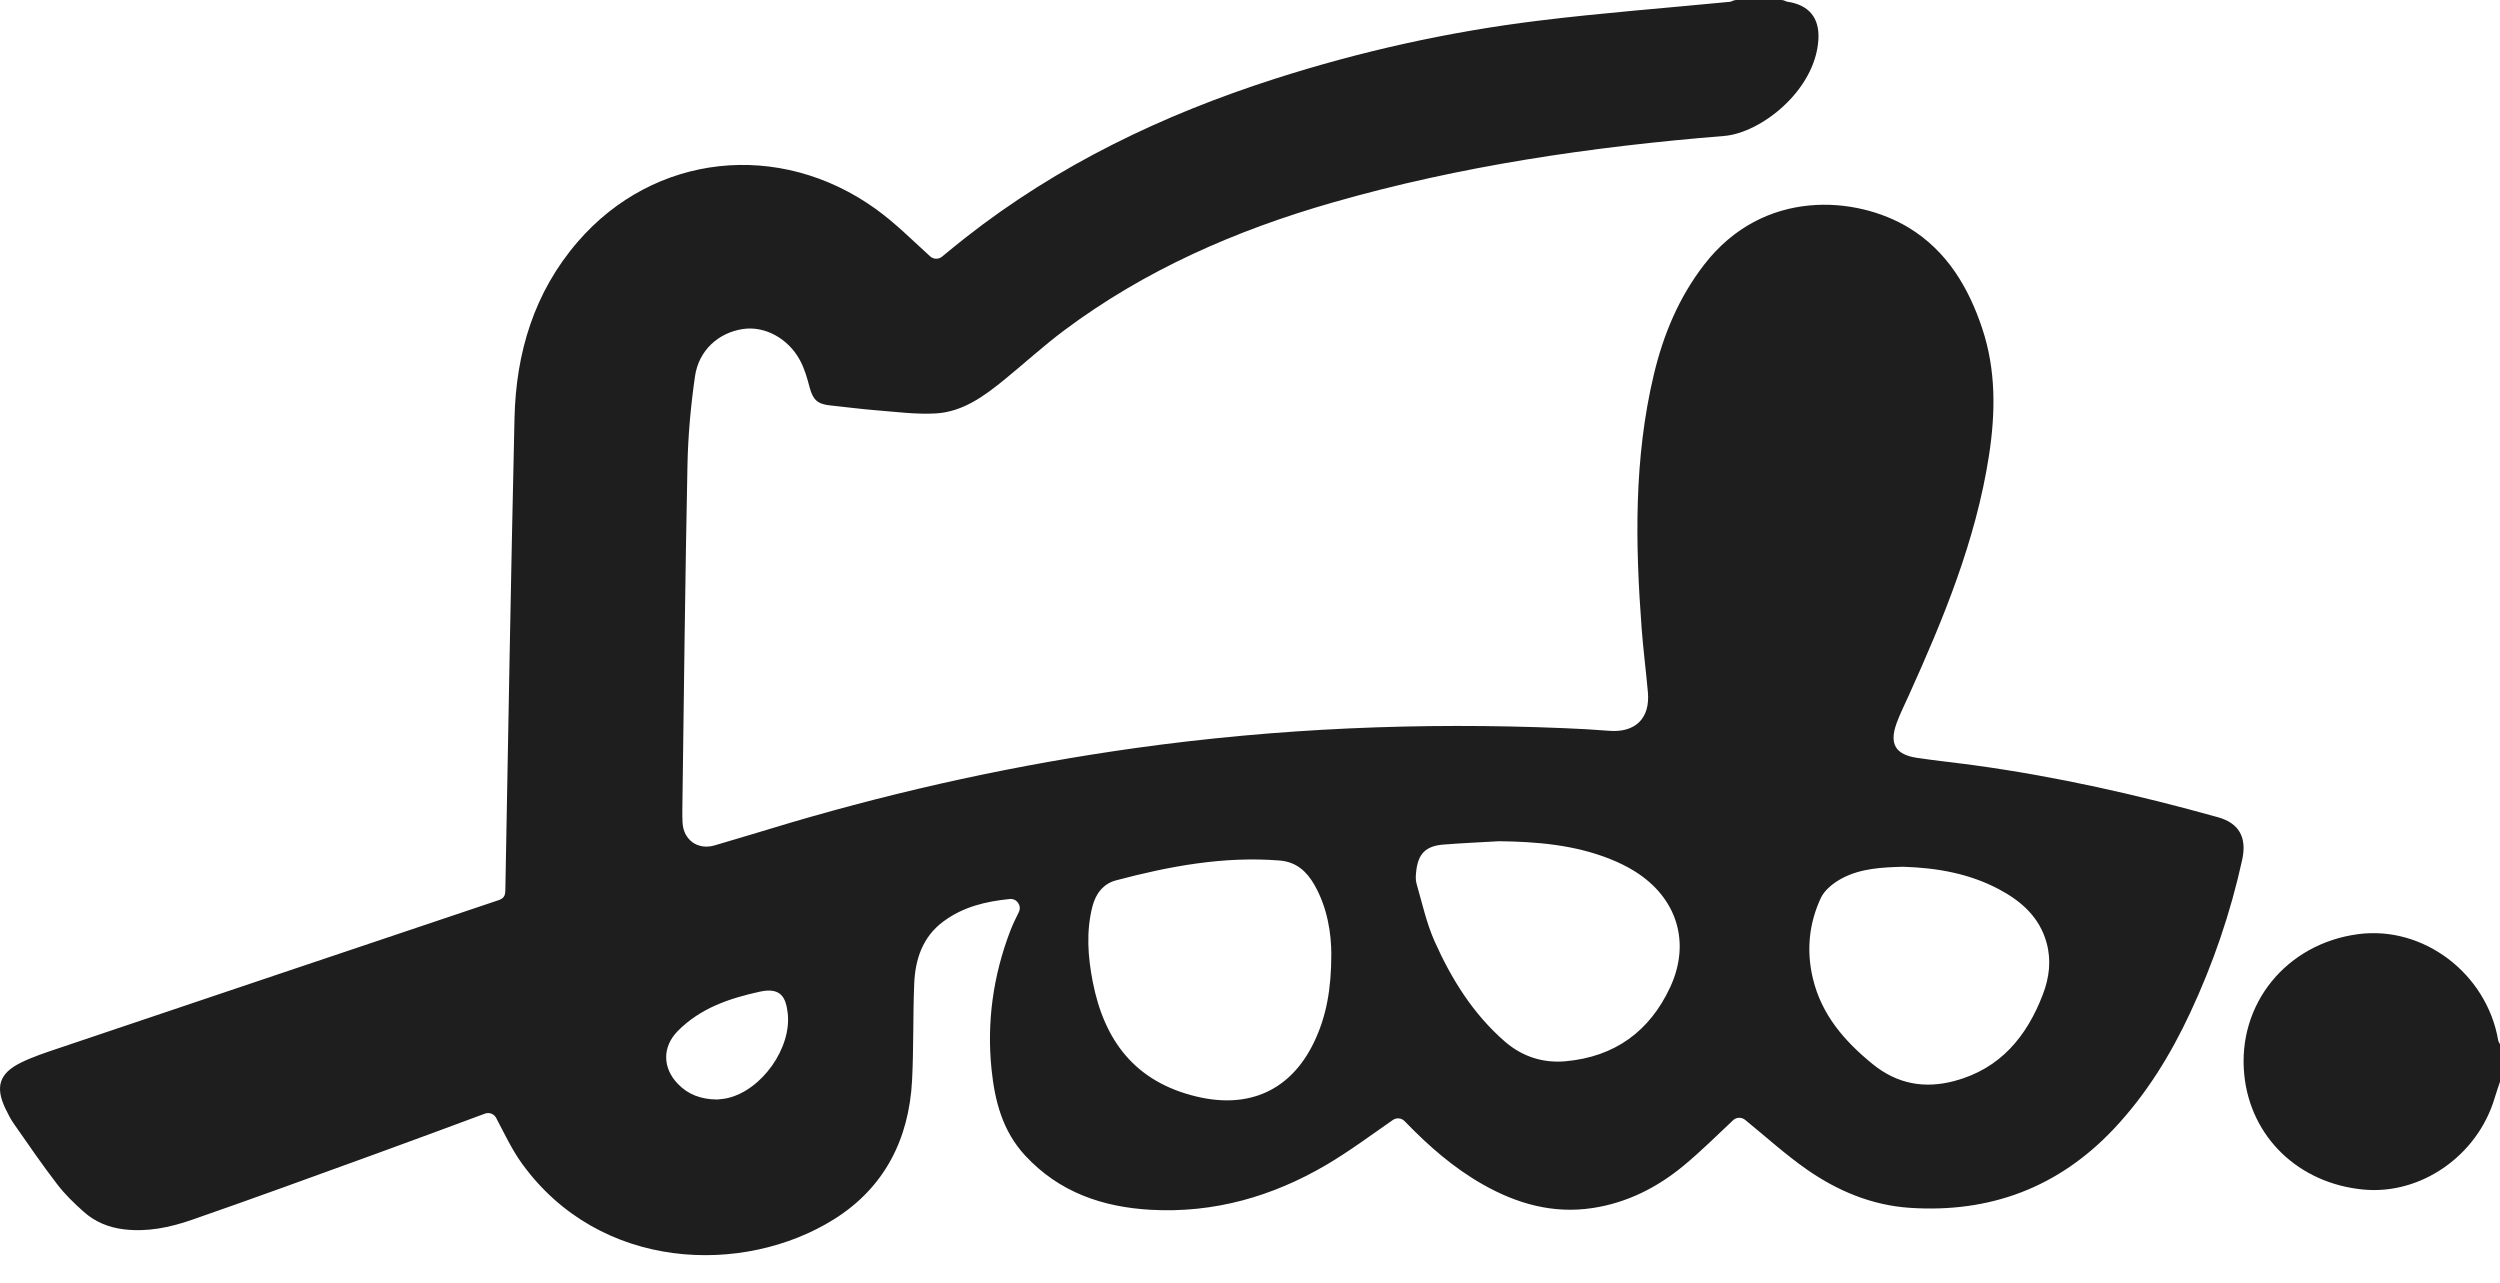
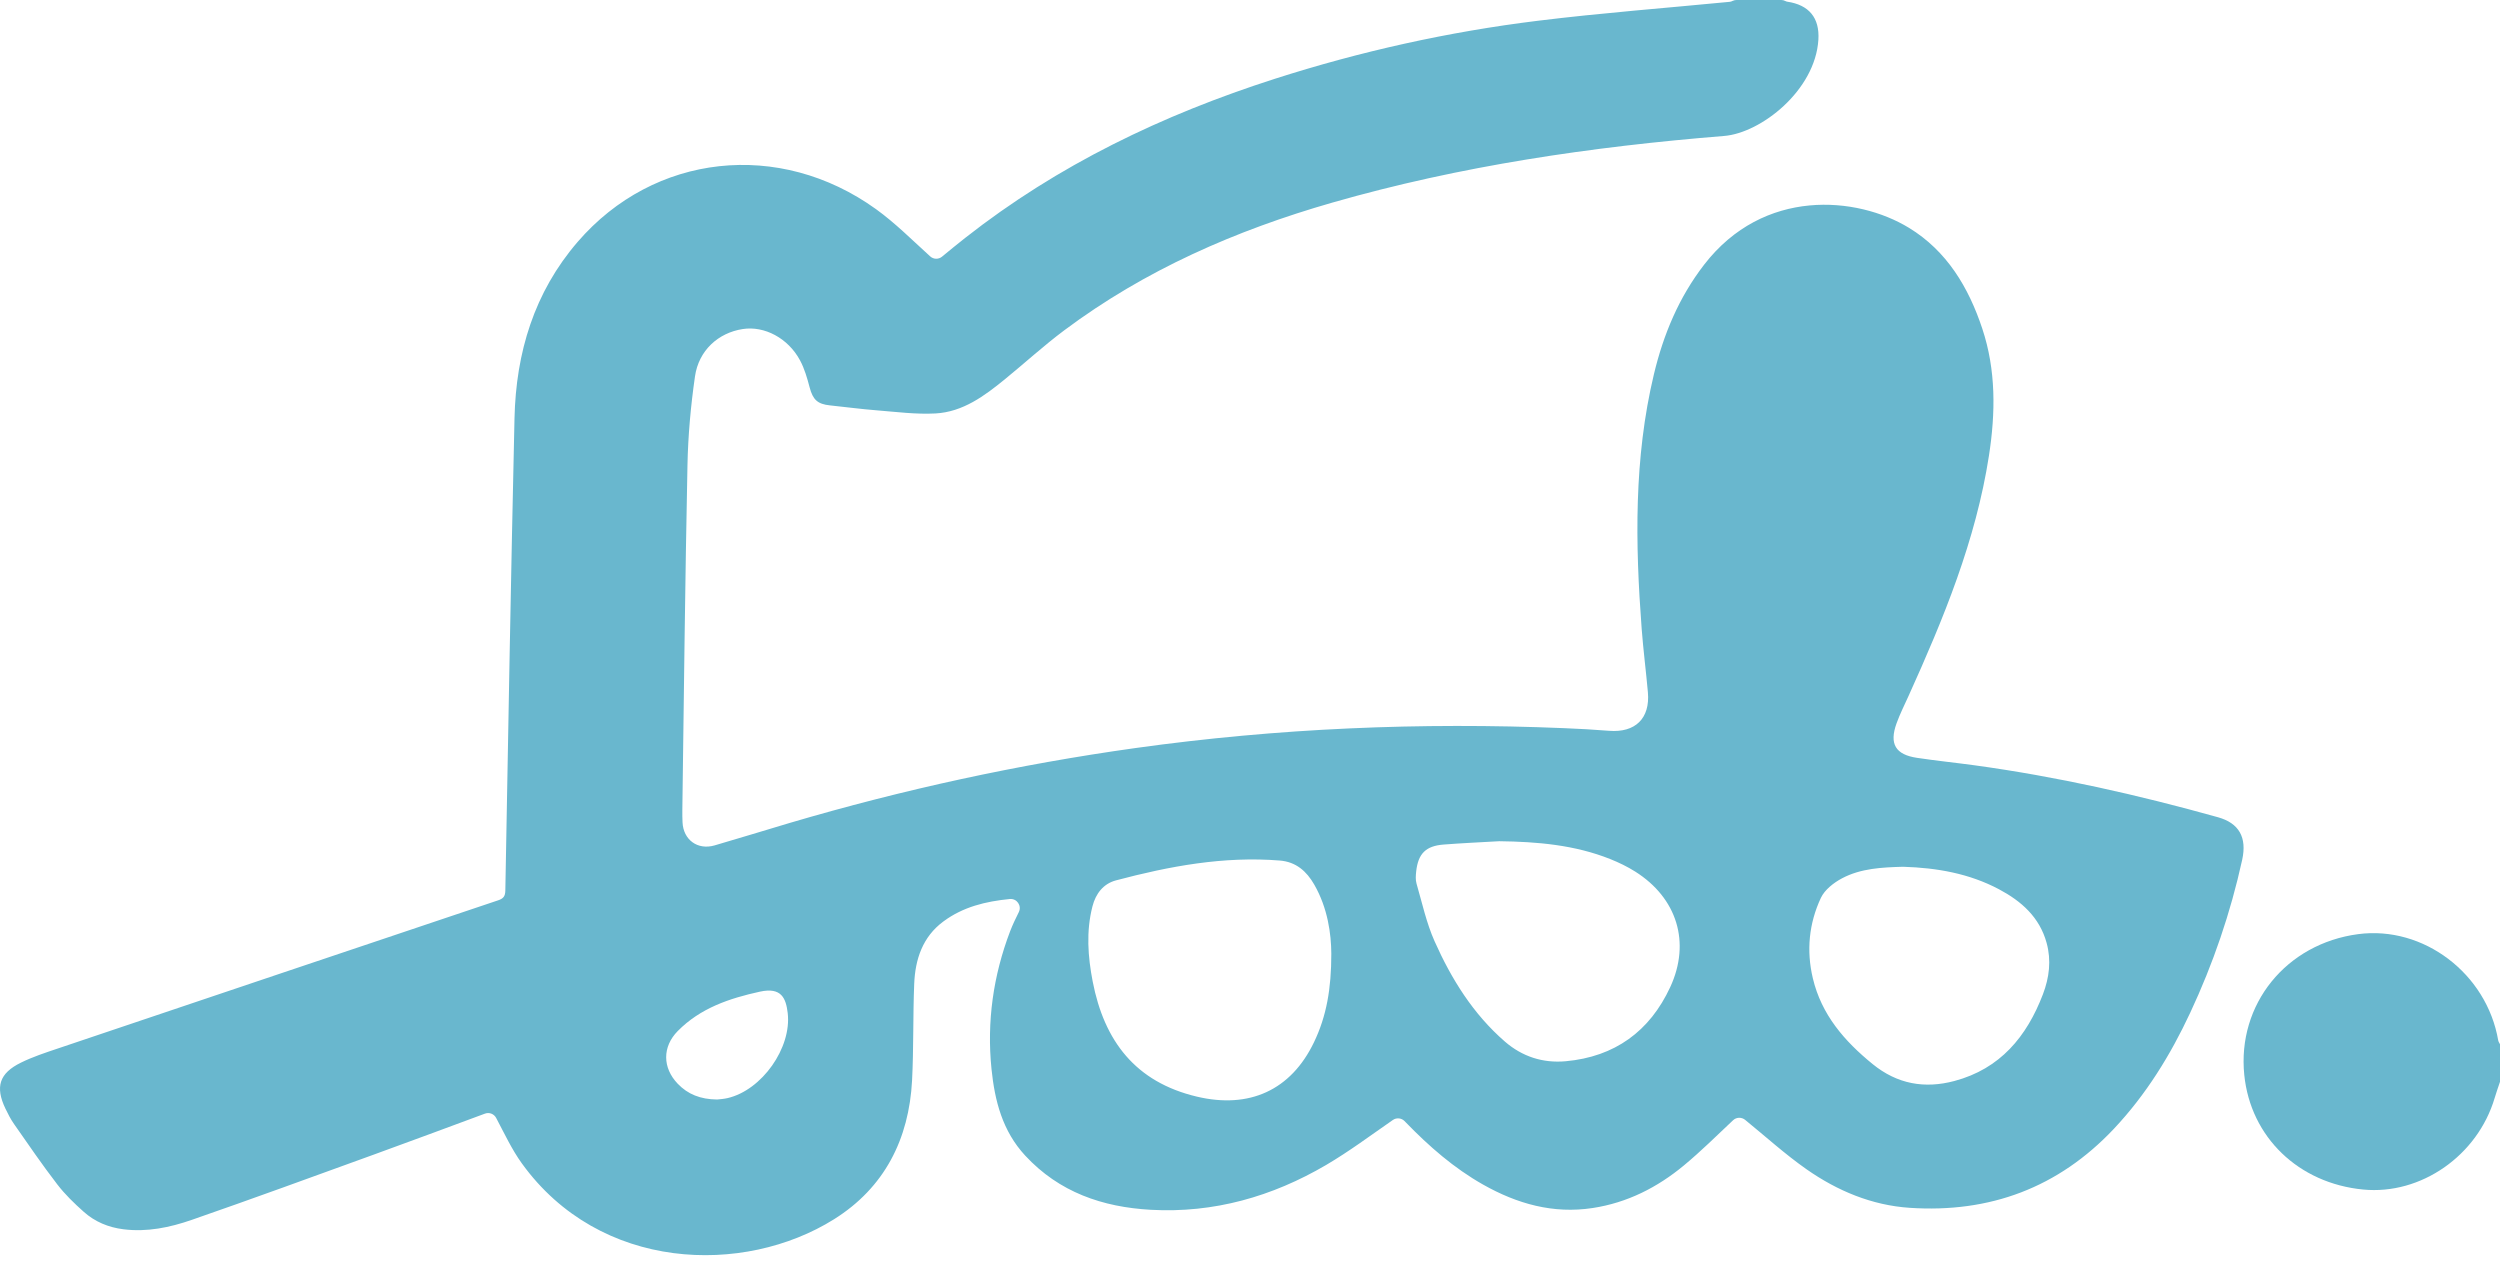
<svg xmlns="http://www.w3.org/2000/svg" width="76" height="39" viewBox="0 0 76 39" fill="none">
-   <path d="M54.153 0C54.194 0 54.235 0.011 54.272 0.03C54.291 0.04 54.31 0.048 54.33 0.051C54.994 0.148 55.319 0.542 55.279 1.206C55.184 2.751 53.532 4.042 52.415 4.133C48.387 4.459 44.396 5.041 40.5 6.16C37.568 7.002 34.808 8.207 32.353 10.042C31.73 10.508 31.153 11.036 30.549 11.529C29.926 12.037 29.272 12.523 28.439 12.569C27.846 12.601 27.246 12.521 26.651 12.474C26.177 12.437 25.706 12.373 25.233 12.324C24.85 12.285 24.711 12.148 24.613 11.777C24.539 11.496 24.457 11.207 24.32 10.953C23.956 10.277 23.237 9.901 22.579 10.003C21.837 10.117 21.24 10.652 21.127 11.445C20.999 12.336 20.917 13.24 20.899 14.14C20.828 17.636 20.79 21.133 20.743 24.63C20.741 24.752 20.744 24.875 20.749 24.998C20.772 25.531 21.208 25.849 21.721 25.701C22.486 25.48 23.245 25.243 24.009 25.017C27.455 24.001 30.956 23.239 34.516 22.741C38.841 22.137 43.185 21.954 47.546 22.136C48.002 22.155 48.459 22.179 48.913 22.216C49.712 22.281 50.167 21.84 50.096 21.046C50.039 20.403 49.956 19.762 49.907 19.118C49.711 16.524 49.668 13.936 50.278 11.381C50.567 10.171 51.036 9.043 51.806 8.046C53.611 5.707 56.446 5.96 58.031 6.925C59.184 7.627 59.846 8.737 60.262 9.992C60.682 11.256 60.665 12.554 60.464 13.853C60.066 16.427 59.083 18.808 58.018 21.161C57.894 21.437 57.756 21.709 57.654 21.993C57.43 22.615 57.622 22.94 58.274 23.038C58.856 23.126 59.443 23.185 60.026 23.265C62.532 23.609 64.993 24.164 67.426 24.844C68.064 25.022 68.313 25.454 68.162 26.14C67.809 27.747 67.28 29.296 66.583 30.786C65.982 32.074 65.243 33.273 64.263 34.315C62.576 36.105 60.491 36.88 58.056 36.718C56.904 36.641 55.856 36.202 54.919 35.546C54.268 35.09 53.675 34.551 53.057 34.048C53.057 34.047 53.056 34.047 53.055 34.046C52.947 33.957 52.79 33.958 52.687 34.054C52.188 34.524 51.71 34.998 51.193 35.427C50.386 36.097 49.469 36.564 48.416 36.724C47.216 36.907 46.12 36.596 45.085 36.011C44.2 35.511 43.443 34.849 42.739 34.123C42.724 34.109 42.71 34.094 42.696 34.079C42.602 33.985 42.453 33.971 42.344 34.047C41.668 34.515 41.015 35.004 40.315 35.415C38.676 36.376 36.902 36.884 34.986 36.778C33.517 36.696 32.2 36.245 31.166 35.13C30.474 34.383 30.241 33.466 30.142 32.501C29.995 31.061 30.194 29.659 30.709 28.307C30.784 28.113 30.874 27.924 30.972 27.728C31.068 27.534 30.913 27.309 30.698 27.33C29.962 27.403 29.278 27.568 28.678 28.013C28.047 28.48 27.822 29.162 27.792 29.908C27.752 30.885 27.777 31.865 27.727 32.842C27.634 34.633 26.886 36.107 25.355 37.065C22.611 38.783 18.238 38.657 15.865 35.368C15.56 34.946 15.337 34.464 15.083 33.985C15.018 33.862 14.874 33.806 14.744 33.854C13.643 34.261 12.505 34.686 11.363 35.1C9.519 35.769 7.677 36.443 5.824 37.086C5.161 37.316 4.47 37.46 3.753 37.37C3.295 37.313 2.886 37.142 2.547 36.84C2.257 36.582 1.973 36.308 1.738 36.001C1.281 35.407 0.858 34.787 0.428 34.172C0.326 34.026 0.242 33.864 0.165 33.702C-0.151 33.041 -0.023 32.628 0.637 32.304C0.992 32.129 1.374 32.004 1.75 31.877C6.214 30.372 10.678 28.869 15.143 27.37C15.299 27.318 15.359 27.25 15.362 27.076C15.449 22.287 15.532 17.498 15.641 12.71C15.686 10.72 16.239 8.886 17.561 7.353C19.881 4.663 23.691 4.241 26.632 6.359C27.213 6.778 27.725 7.293 28.279 7.795C28.379 7.886 28.532 7.889 28.637 7.803C28.851 7.627 29.092 7.428 29.338 7.235C32.162 5.014 35.346 3.49 38.751 2.397C41.36 1.56 44.028 0.967 46.745 0.632C48.687 0.392 50.64 0.245 52.588 0.055C52.617 0.052 52.645 0.04 52.672 0.027C52.709 0.009 52.75 0 52.791 0C53.245 0 53.699 0 54.153 0ZM40.472 28.989C40.468 28.392 40.364 27.607 39.954 26.893C39.721 26.487 39.402 26.2 38.904 26.16C37.202 26.024 35.554 26.331 33.923 26.764C33.543 26.866 33.31 27.165 33.211 27.552C33.015 28.315 33.071 29.079 33.218 29.84C33.568 31.643 34.514 32.895 36.387 33.338C37.974 33.714 39.243 33.148 39.946 31.683C40.323 30.899 40.473 30.064 40.472 28.989ZM45.578 25.573C45.571 25.573 45.565 25.573 45.558 25.574C45.002 25.606 44.445 25.631 43.89 25.674C43.345 25.715 43.111 25.95 43.052 26.492C43.039 26.614 43.029 26.746 43.062 26.86C43.233 27.449 43.363 28.058 43.611 28.614C44.123 29.763 44.784 30.827 45.75 31.665C46.277 32.121 46.903 32.324 47.596 32.262C49.088 32.127 50.153 31.352 50.775 30.008C51.405 28.648 50.98 27.298 49.712 26.497C49.473 26.346 49.214 26.221 48.952 26.116C47.869 25.684 46.731 25.588 45.578 25.573ZM57.862 26.35C57.855 26.35 57.849 26.35 57.842 26.35C57.213 26.368 56.572 26.397 56.001 26.699C55.747 26.833 55.471 27.048 55.355 27.295C54.993 28.069 54.91 28.895 55.11 29.739C55.373 30.848 56.07 31.649 56.928 32.348C57.675 32.956 58.506 33.104 59.414 32.862C60.804 32.492 61.613 31.515 62.105 30.226C62.298 29.719 62.364 29.198 62.217 28.664C62.003 27.883 61.451 27.396 60.768 27.033C59.863 26.553 58.881 26.382 57.862 26.35ZM21.796 33.425C21.809 33.425 21.822 33.424 21.835 33.422C21.9 33.415 22.011 33.407 22.119 33.382C23.161 33.14 24.072 31.854 23.946 30.794C23.893 30.347 23.755 30.003 23.103 30.146C22.168 30.351 21.291 30.647 20.603 31.344C20.132 31.822 20.137 32.46 20.603 32.946C20.911 33.267 21.293 33.419 21.796 33.425Z" fill="#1E1E1E" />
-   <path d="M76 32.886C75.945 33.051 75.886 33.215 75.837 33.381C75.317 35.132 73.594 36.332 71.841 36.162C69.874 35.972 68.418 34.569 68.226 32.678C68.008 30.531 69.498 28.688 71.688 28.398C73.673 28.135 75.599 29.598 75.946 31.63C75.953 31.67 75.981 31.707 76 31.745C76 32.125 76 32.505 76 32.886Z" fill="#1E1E1E" />
+   <path d="M54.153 0C54.194 0 54.235 0.011 54.272 0.03C54.291 0.04 54.31 0.048 54.33 0.051C54.994 0.148 55.319 0.542 55.279 1.206C55.184 2.751 53.532 4.042 52.415 4.133C48.387 4.459 44.396 5.041 40.5 6.16C37.568 7.002 34.808 8.207 32.353 10.042C31.73 10.508 31.153 11.036 30.549 11.529C29.926 12.037 29.272 12.523 28.439 12.569C27.846 12.601 27.246 12.521 26.651 12.474C26.177 12.437 25.706 12.373 25.233 12.324C24.85 12.285 24.711 12.148 24.613 11.777C24.539 11.496 24.457 11.207 24.32 10.953C23.956 10.277 23.237 9.901 22.579 10.003C21.837 10.117 21.24 10.652 21.127 11.445C20.999 12.336 20.917 13.24 20.899 14.14C20.828 17.636 20.79 21.133 20.743 24.63C20.741 24.752 20.744 24.875 20.749 24.998C20.772 25.531 21.208 25.849 21.721 25.701C22.486 25.48 23.245 25.243 24.009 25.017C27.455 24.001 30.956 23.239 34.516 22.741C38.841 22.137 43.185 21.954 47.546 22.136C48.002 22.155 48.459 22.179 48.913 22.216C49.712 22.281 50.167 21.84 50.096 21.046C50.039 20.403 49.956 19.762 49.907 19.118C49.711 16.524 49.668 13.936 50.278 11.381C50.567 10.171 51.036 9.043 51.806 8.046C53.611 5.707 56.446 5.96 58.031 6.925C59.184 7.627 59.846 8.737 60.262 9.992C60.682 11.256 60.665 12.554 60.464 13.853C60.066 16.427 59.083 18.808 58.018 21.161C57.894 21.437 57.756 21.709 57.654 21.993C57.43 22.615 57.622 22.94 58.274 23.038C58.856 23.126 59.443 23.185 60.026 23.265C62.532 23.609 64.993 24.164 67.426 24.844C68.064 25.022 68.313 25.454 68.162 26.14C67.809 27.747 67.28 29.296 66.583 30.786C65.982 32.074 65.243 33.273 64.263 34.315C62.576 36.105 60.491 36.88 58.056 36.718C56.904 36.641 55.856 36.202 54.919 35.546C54.268 35.09 53.675 34.551 53.057 34.048C53.057 34.047 53.056 34.047 53.055 34.046C52.947 33.957 52.79 33.958 52.687 34.054C52.188 34.524 51.71 34.998 51.193 35.427C50.386 36.097 49.469 36.564 48.416 36.724C47.216 36.907 46.12 36.596 45.085 36.011C44.2 35.511 43.443 34.849 42.739 34.123C42.724 34.109 42.71 34.094 42.696 34.079C42.602 33.985 42.453 33.971 42.344 34.047C41.668 34.515 41.015 35.004 40.315 35.415C38.676 36.376 36.902 36.884 34.986 36.778C33.517 36.696 32.2 36.245 31.166 35.13C30.474 34.383 30.241 33.466 30.142 32.501C29.995 31.061 30.194 29.659 30.709 28.307C30.784 28.113 30.874 27.924 30.972 27.728C31.068 27.534 30.913 27.309 30.698 27.33C29.962 27.403 29.278 27.568 28.678 28.013C28.047 28.48 27.822 29.162 27.792 29.908C27.752 30.885 27.777 31.865 27.727 32.842C27.634 34.633 26.886 36.107 25.355 37.065C22.611 38.783 18.238 38.657 15.865 35.368C15.56 34.946 15.337 34.464 15.083 33.985C15.018 33.862 14.874 33.806 14.744 33.854C13.643 34.261 12.505 34.686 11.363 35.1C9.519 35.769 7.677 36.443 5.824 37.086C5.161 37.316 4.47 37.46 3.753 37.37C3.295 37.313 2.886 37.142 2.547 36.84C2.257 36.582 1.973 36.308 1.738 36.001C1.281 35.407 0.858 34.787 0.428 34.172C0.326 34.026 0.242 33.864 0.165 33.702C-0.151 33.041 -0.023 32.628 0.637 32.304C0.992 32.129 1.374 32.004 1.75 31.877C6.214 30.372 10.678 28.869 15.143 27.37C15.299 27.318 15.359 27.25 15.362 27.076C15.449 22.287 15.532 17.498 15.641 12.71C15.686 10.72 16.239 8.886 17.561 7.353C19.881 4.663 23.691 4.241 26.632 6.359C27.213 6.778 27.725 7.293 28.279 7.795C28.379 7.886 28.532 7.889 28.637 7.803C28.851 7.627 29.092 7.428 29.338 7.235C32.162 5.014 35.346 3.49 38.751 2.397C41.36 1.56 44.028 0.967 46.745 0.632C48.687 0.392 50.64 0.245 52.588 0.055C52.617 0.052 52.645 0.04 52.672 0.027C52.709 0.009 52.75 0 52.791 0C53.245 0 53.699 0 54.153 0ZM40.472 28.989C40.468 28.392 40.364 27.607 39.954 26.893C39.721 26.487 39.402 26.2 38.904 26.16C37.202 26.024 35.554 26.331 33.923 26.764C33.543 26.866 33.31 27.165 33.211 27.552C33.015 28.315 33.071 29.079 33.218 29.84C33.568 31.643 34.514 32.895 36.387 33.338C37.974 33.714 39.243 33.148 39.946 31.683C40.323 30.899 40.473 30.064 40.472 28.989ZM45.578 25.573C45.571 25.573 45.565 25.573 45.558 25.574C45.002 25.606 44.445 25.631 43.89 25.674C43.345 25.715 43.111 25.95 43.052 26.492C43.039 26.614 43.029 26.746 43.062 26.86C43.233 27.449 43.363 28.058 43.611 28.614C44.123 29.763 44.784 30.827 45.75 31.665C46.277 32.121 46.903 32.324 47.596 32.262C49.088 32.127 50.153 31.352 50.775 30.008C51.405 28.648 50.98 27.298 49.712 26.497C49.473 26.346 49.214 26.221 48.952 26.116C47.869 25.684 46.731 25.588 45.578 25.573ZM57.862 26.35C57.855 26.35 57.849 26.35 57.842 26.35C57.213 26.368 56.572 26.397 56.001 26.699C55.747 26.833 55.471 27.048 55.355 27.295C54.993 28.069 54.91 28.895 55.11 29.739C55.373 30.848 56.07 31.649 56.928 32.348C57.675 32.956 58.506 33.104 59.414 32.862C60.804 32.492 61.613 31.515 62.105 30.226C62.298 29.719 62.364 29.198 62.217 28.664C62.003 27.883 61.451 27.396 60.768 27.033C59.863 26.553 58.881 26.382 57.862 26.35ZM21.796 33.425C21.809 33.425 21.822 33.424 21.835 33.422C21.9 33.415 22.011 33.407 22.119 33.382C23.161 33.14 24.072 31.854 23.946 30.794C23.893 30.347 23.755 30.003 23.103 30.146C22.168 30.351 21.291 30.647 20.603 31.344C20.132 31.822 20.137 32.46 20.603 32.946C20.911 33.267 21.293 33.419 21.796 33.425Z" fill="#69B7CE" />
+   <path d="M76 32.886C75.945 33.051 75.886 33.215 75.837 33.381C75.317 35.132 73.594 36.332 71.841 36.162C69.874 35.972 68.418 34.569 68.226 32.678C68.008 30.531 69.498 28.688 71.688 28.398C73.673 28.135 75.599 29.598 75.946 31.63C75.953 31.67 75.981 31.707 76 31.745C76 32.125 76 32.505 76 32.886Z" fill="#69B7CE" />
</svg>
